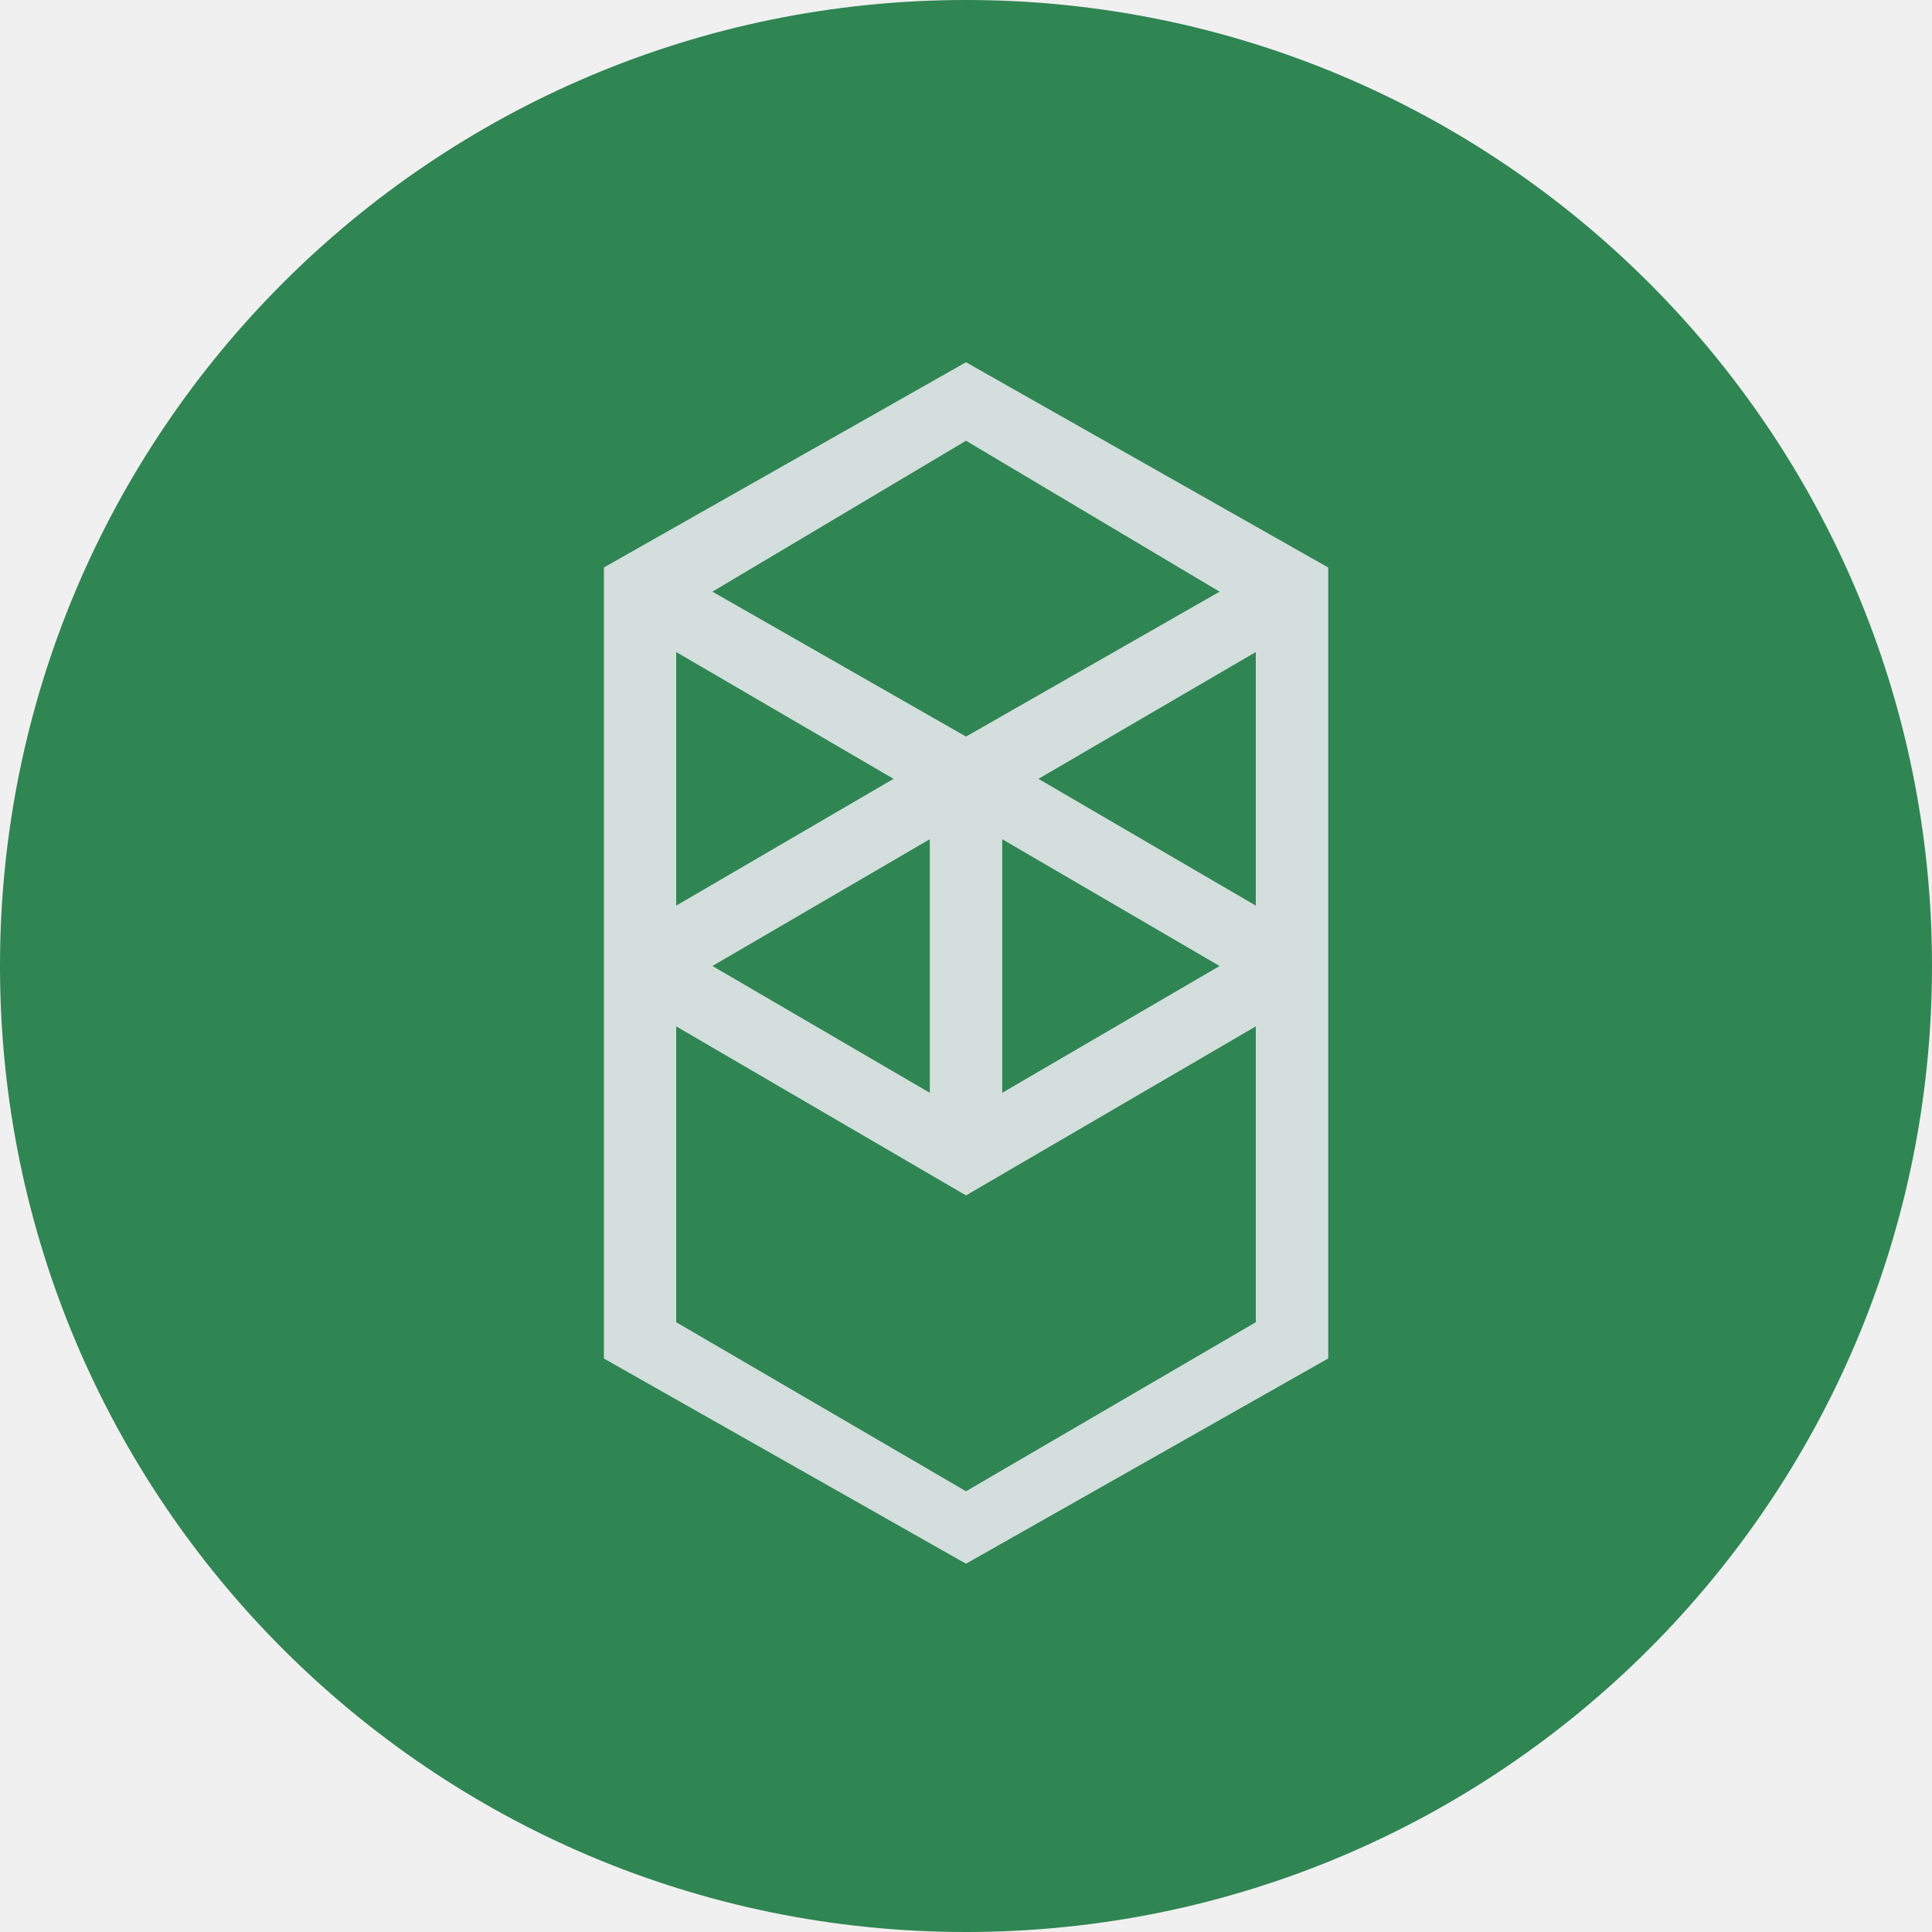
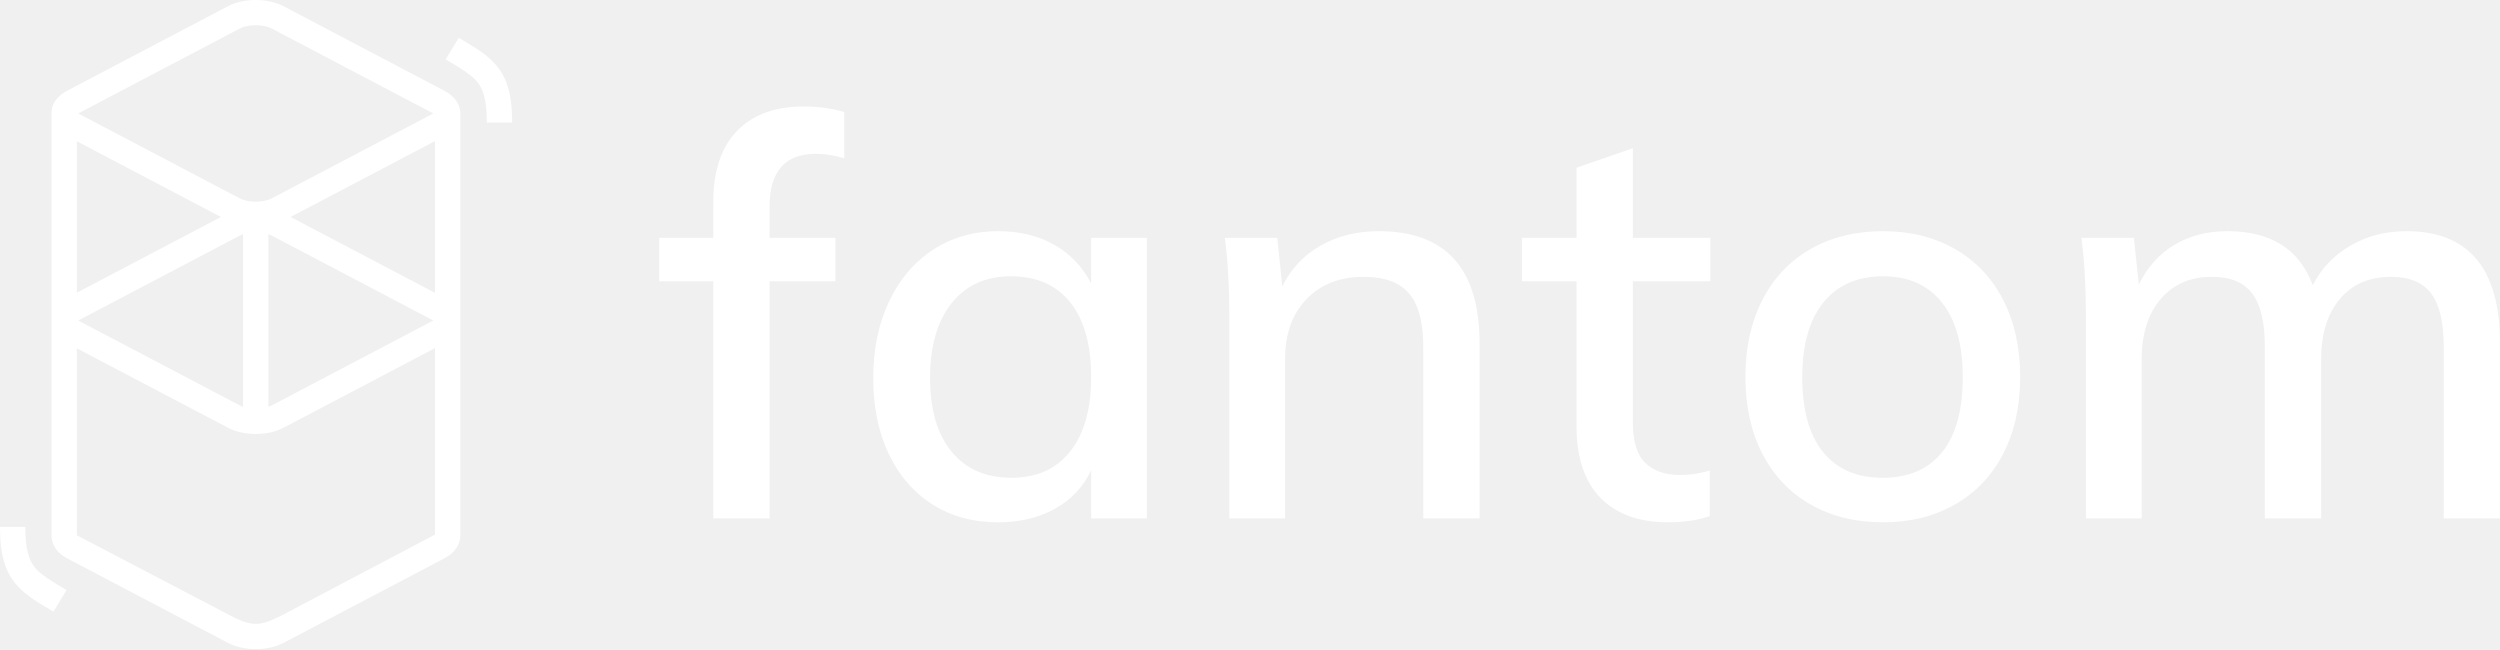
- <svg xmlns="http://www.w3.org/2000/svg" viewBox="0 0 32 32">
-   <defs>
-     <style>.cls-1{fill:#e5e7eb;fill-rule:evenodd;}.cls-2{fill:#2F8652;}.cls-3{mask:url(#mask);}</style>
-     <mask id="mask" x="10" y="6" width="93.1" height="20" maskUnits="userSpaceOnUse">
-       <g id="a">
-         <path class="cls-1" d="M10,6h93.1V26H10Z" />
-       </g>
-     </mask>
-   </defs>
-   <g id="Layer_2" data-name="Layer 2">
-     <g id="Layer_1-2" data-name="Layer 1">
-       <circle class="cls-2" cx="16" cy="16" r="16" />
-       <g class="cls-3">
-         <path class="cls-1" d="M17.2,12.9l3.6-2.1V15Zm3.6,9L16,24.7l-4.8-2.8V17L16,19.8,20.8,17ZM11.2,10.8l3.6,2.1L11.2,15Zm5.4,3.1L20.2,16l-3.6,2.1Zm-1.2,4.2L11.8,16l3.6-2.1Zm4.8-8.3L16,12.2,11.8,9.8,16,7.3ZM10,9.4V22.5l6,3.4,6-3.4V9.4L16,6Z" />
-       </g>
-     </g>
-   </g>
+ <svg xmlns="http://www.w3.org/2000/svg" width="493" height="128" viewBox="0 0 493 128" fill="none">
+   <path d="M44.956 1.226C48.066 -0.409 52.8 -0.409 55.911 1.226L87.656 17.908C89.53 18.893 90.559 20.36 90.743 21.875L90.773 21.875V105.728C90.732 107.38 89.694 109.021 87.656 110.092L55.911 126.774C52.8 128.409 48.066 128.409 44.956 126.774L13.211 110.092C11.182 109.026 10.208 107.373 10.16 105.728C10.155 105.566 10.155 105.431 10.159 105.319L10.159 22.413C10.156 22.323 10.155 22.232 10.158 22.142L10.16 21.875L10.174 21.875C10.315 20.343 11.297 18.914 13.211 17.908L44.956 1.226ZM85.776 68.656L55.911 84.35C52.8 85.985 48.066 85.985 44.956 84.35L15.156 68.691V105.562L44.956 121.139C46.638 122.034 48.385 122.906 50.092 123.017L50.433 123.028C52.213 123.034 53.941 122.135 55.692 121.284L85.776 105.428V68.656ZM4.997 103.905C4.997 107.117 5.372 109.229 6.117 110.717C6.735 111.95 7.661 112.892 9.353 114.039L9.45 114.104C9.821 114.353 10.23 114.614 10.728 114.92L11.316 115.278L13.119 116.361L10.533 120.615L8.514 119.402L8.175 119.195C7.592 118.836 7.108 118.529 6.657 118.226C1.835 114.991 0.036 111.465 0.001 104.128L0 103.905H4.997ZM47.934 46.181C47.703 46.26 47.487 46.351 47.289 46.455L15.544 63.137C15.511 63.155 15.479 63.172 15.449 63.189L15.422 63.205L15.472 63.233L15.544 63.272L47.289 79.954C47.487 80.058 47.703 80.149 47.934 80.228V46.181ZM52.932 46.181V80.228C53.164 80.149 53.38 80.058 53.578 79.954L85.323 63.272C85.356 63.255 85.388 63.237 85.418 63.22L85.445 63.205L85.395 63.176L85.323 63.137L53.578 46.455C53.38 46.351 53.164 46.26 52.932 46.181ZM85.776 27.823L57.299 42.788L85.776 57.753V27.823ZM15.156 27.858V57.718L43.567 42.788L15.156 27.858ZM53.578 5.622C51.927 4.755 48.94 4.755 47.289 5.622L15.544 22.304C15.511 22.322 15.479 22.339 15.449 22.356L15.422 22.372L15.472 22.4L15.544 22.439L47.289 39.121C48.94 39.989 51.927 39.989 53.578 39.121L85.323 22.439C85.356 22.422 85.388 22.404 85.418 22.387L85.445 22.372L85.395 22.343L85.323 22.304L53.578 5.622ZM90.468 7.452L92.486 8.664L92.825 8.871C93.408 9.23 93.892 9.538 94.343 9.84C99.165 13.075 100.964 16.602 100.999 23.938L101 24.162H96.003C96.003 20.949 95.628 18.837 94.883 17.349C94.265 16.116 93.339 15.174 91.647 14.028L91.55 13.963C91.179 13.713 90.77 13.453 90.272 13.146L89.684 12.788L87.881 11.705L90.468 7.452Z" fill="white" />
+   <path d="M151.76 102.232V55.468H164.728V46.906H151.76V40.759C151.76 33.807 154.801 30.331 160.882 30.331C162.64 30.331 164.509 30.623 166.487 31.209V22.098C164.069 21.366 161.395 21 158.464 21C152.823 21 148.445 22.61 145.331 25.83C142.217 29.05 140.66 33.734 140.66 39.881V46.906H130V55.468H140.66V102.232H151.76ZM196.819 103C201.069 103 204.787 102.122 207.974 100.365C211.161 98.609 213.561 96.084 215.173 92.791V102.232H226.163V46.906H215.173V55.908C213.487 52.614 211.07 50.071 207.919 48.278C204.769 46.486 201.069 45.589 196.819 45.589C192.057 45.589 187.807 46.797 184.071 49.212C180.334 51.627 177.422 55.029 175.334 59.42C173.246 63.811 172.202 68.861 172.202 74.569C172.202 80.277 173.227 85.272 175.279 89.553C177.33 93.834 180.206 97.145 183.906 99.487C187.606 101.829 191.91 103 196.819 103ZM199.457 94.218C194.401 94.218 190.463 92.498 187.643 89.059C184.822 85.619 183.411 80.789 183.411 74.569C183.411 68.275 184.822 63.354 187.643 59.805C190.463 56.255 194.365 54.481 199.347 54.481C204.402 54.481 208.304 56.2 211.051 59.64C213.799 63.079 215.173 67.983 215.173 74.349C215.173 80.643 213.799 85.528 211.051 89.004C208.304 92.48 204.439 94.218 199.457 94.218ZM253.418 102.232V70.727C253.418 65.824 254.828 61.908 257.649 58.981C260.47 56.054 264.225 54.59 268.914 54.59C273.017 54.59 276.002 55.688 277.871 57.883C279.739 60.079 280.673 63.592 280.673 68.422V102.232H291.773V67.763C291.773 52.98 285.142 45.589 271.881 45.589C267.632 45.589 263.84 46.522 260.506 48.388C257.173 50.254 254.627 52.944 252.868 56.456L251.879 46.906H241.549C242.135 51.517 242.428 56.713 242.428 62.494V102.232H253.418ZM328.919 103C331.996 103 334.744 102.598 337.162 101.793V92.791C335.183 93.377 333.242 93.669 331.337 93.669C328.406 93.669 326.117 92.883 324.468 91.309C322.82 89.736 321.995 87.046 321.995 83.241V55.468H337.272V46.906H321.995V29.233L310.896 33.075V46.906H300.125V55.468H310.896V84.119C310.896 90.266 312.471 94.95 315.621 98.17C318.772 101.39 323.204 103 328.919 103ZM371.341 103C376.689 103 381.415 101.829 385.518 99.487C389.621 97.145 392.789 93.816 395.024 89.498C397.259 85.18 398.376 80.131 398.376 74.349C398.376 68.568 397.259 63.5 395.024 59.146C392.789 54.792 389.621 51.444 385.518 49.102C381.415 46.76 376.689 45.589 371.341 45.589C365.919 45.589 361.157 46.76 357.054 49.102C352.951 51.444 349.782 54.792 347.547 59.146C345.313 63.5 344.195 68.568 344.195 74.349C344.195 80.131 345.313 85.18 347.547 89.498C349.782 93.816 352.951 97.145 357.054 99.487C361.157 101.829 365.919 103 371.341 103ZM371.231 94.218C366.175 94.218 362.274 92.535 359.526 89.169C356.779 85.802 355.405 80.863 355.405 74.349C355.405 67.983 356.797 63.079 359.581 59.64C362.365 56.2 366.285 54.481 371.341 54.481C376.323 54.481 380.188 56.2 382.935 59.64C385.683 63.079 387.056 67.983 387.056 74.349C387.056 80.863 385.701 85.802 382.99 89.169C380.279 92.535 376.359 94.218 371.231 94.218ZM422.334 102.232V70.946C422.334 65.897 423.58 61.908 426.071 58.981C428.562 56.054 431.932 54.59 436.182 54.59C439.845 54.59 442.501 55.688 444.149 57.883C445.798 60.079 446.622 63.555 446.622 68.312V102.232H457.722V70.946C457.722 65.897 458.949 61.908 461.404 58.981C463.858 56.054 467.21 54.59 471.46 54.59C475.123 54.59 477.779 55.688 479.427 57.883C481.076 60.079 481.9 63.555 481.9 68.312V102.232H493V67.763C493 52.98 486.846 45.589 474.537 45.589C470.434 45.589 466.752 46.54 463.492 48.443C460.231 50.346 457.759 52.944 456.074 56.237C453.436 49.138 447.831 45.589 439.259 45.589C435.229 45.589 431.712 46.504 428.708 48.333C425.704 50.163 423.397 52.761 421.785 56.127L420.796 46.906H410.465C411.051 51.517 411.344 56.713 411.344 62.494V102.232H422.334Z" fill="white" />
</svg>
